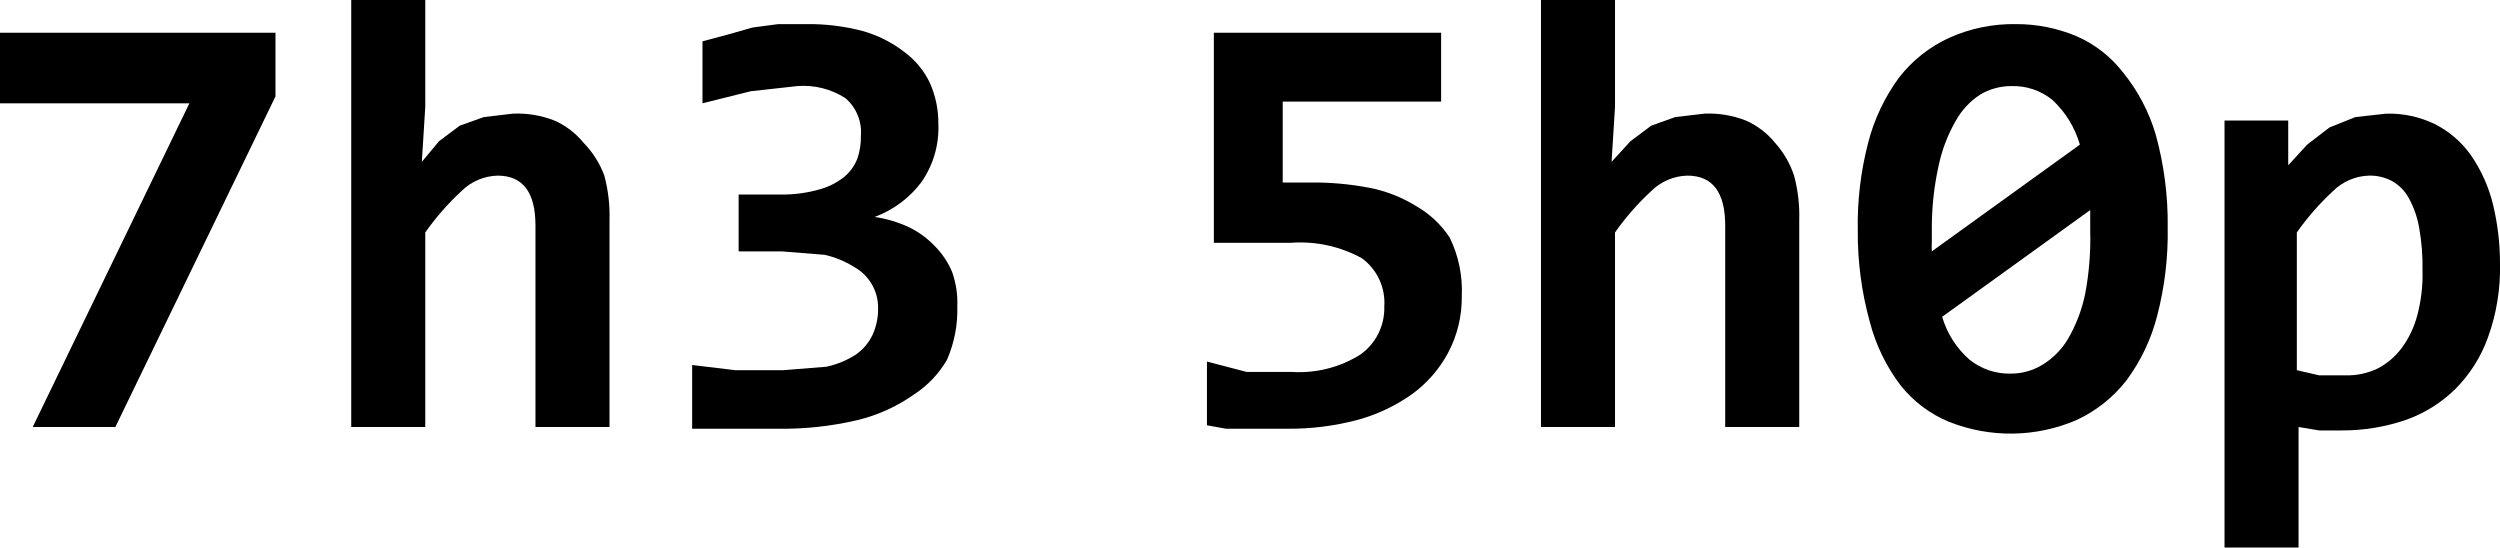
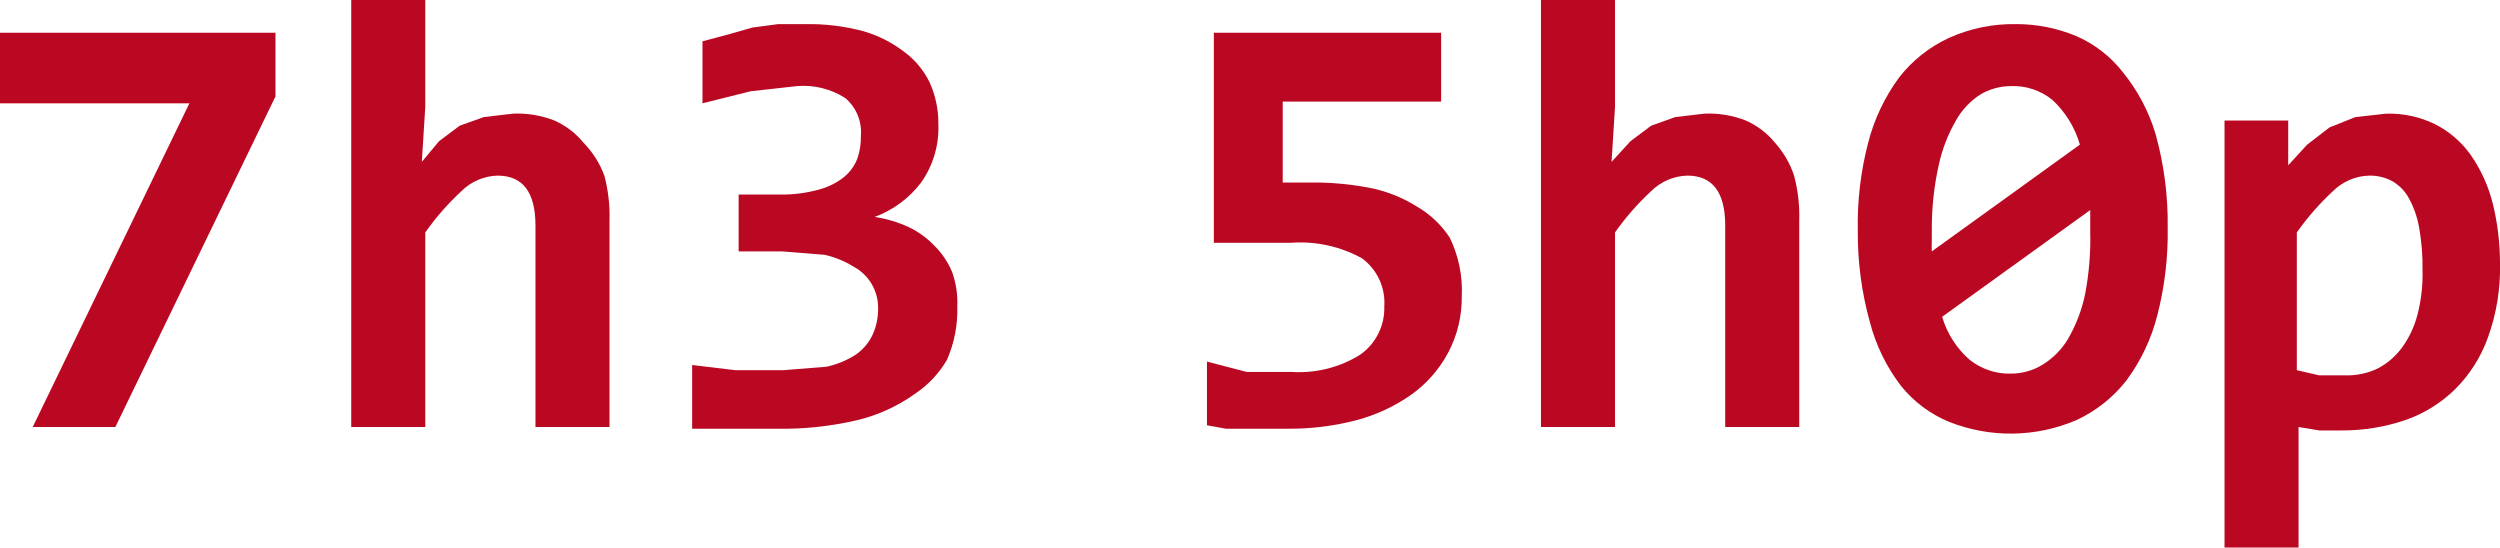
- <svg xmlns="http://www.w3.org/2000/svg" viewBox="0 0 145.2 31.8">
+ <svg xmlns="http://www.w3.org/2000/svg" viewBox="0 0 145.2 31.8" fill="#ba0822">
  <polygon points="0 6 11 6 1.9 24.8 6.7 24.8 16 5.6 16 1.9 0 1.9 0 6" />
  <path d="M33.9,8.3A4.6,4.6,0,0,0,32.2,7a5.9,5.9,0,0,0-2.4-.4l-1.7.2-1.4.5-1.2.9L24.5,9.4l.2-3.2V0H20.4V24.8h4.3V13.5a15.2,15.2,0,0,1,2.1-2.4,3.1,3.1,0,0,1,2.1-.9q2.2,0,2.2,2.9V24.8h4.3v-12a9,9,0,0,0-.3-2.6A5.4,5.4,0,0,0,33.9,8.3Z" />
  <path d="M54.3,14.3a5.2,5.2,0,0,0-1.5-1.1,7.2,7.2,0,0,0-2-.6,6,6,0,0,0,2.7-2,5.5,5.5,0,0,0,1-3.4,5.7,5.7,0,0,0-.5-2.4A4.8,4.8,0,0,0,52.5,3a7.1,7.1,0,0,0-2.4-1.2,12.3,12.3,0,0,0-3.3-.4H45.2l-1.5.2L42.3,2l-1.5.4V6l2.8-.7,2.7-.3a4.5,4.5,0,0,1,2.8.7A2.6,2.6,0,0,1,50,7.9a3.8,3.8,0,0,1-.2,1.3,2.6,2.6,0,0,1-.8,1.1,4,4,0,0,1-1.4.7,8,8,0,0,1-2.3.3H42.9v3.3h2.5l2.5.2a5.6,5.6,0,0,1,1.7.7,2.7,2.7,0,0,1,1.4,2.4,3.6,3.6,0,0,1-.3,1.5,2.9,2.9,0,0,1-1,1.2,5.2,5.2,0,0,1-1.7.7l-2.5.2H42.7l-2.5-.3v3.7h4.9a19,19,0,0,0,4.7-.5,9.6,9.6,0,0,0,3.3-1.5A6,6,0,0,0,55,20.9a7.2,7.2,0,0,0,.6-3.1,5.3,5.3,0,0,0-.3-2A4.7,4.7,0,0,0,54.3,14.3Z" />
  <path d="M82.3,12a8.1,8.1,0,0,0-2.8-1.1,17.3,17.3,0,0,0-3.4-.3H74.5V5.9h9.2v-4H70.5V14.1H75a7.4,7.4,0,0,1,4.1.9,3.2,3.2,0,0,1,1.3,2.8A3.3,3.3,0,0,1,79,20.6a6.7,6.7,0,0,1-4,1H72.4L70.1,21v3.7l1.1.2h3.6a15.3,15.3,0,0,0,4-.5,10,10,0,0,0,3.2-1.5,7.1,7.1,0,0,0,2.1-2.4,6.8,6.8,0,0,0,.8-3.3,7,7,0,0,0-.7-3.4A5.7,5.7,0,0,0,82.3,12Z" />
  <path d="M103.1,8.3A4.6,4.6,0,0,0,101.4,7,5.9,5.9,0,0,0,99,6.6l-1.7.2-1.4.5-1.2.9L93.6,9.4l.2-3.2V0H89.5V24.8h4.3V13.5a15.2,15.2,0,0,1,2.1-2.4,3.1,3.1,0,0,1,2.1-.9q2.2,0,2.2,2.9V24.8h4.3v-12a9,9,0,0,0-.3-2.6A5.4,5.4,0,0,0,103.1,8.3Z" />
  <path d="M123.3,4.2a6.9,6.9,0,0,0-2.7-2.1,9,9,0,0,0-3.5-.7,9.1,9.1,0,0,0-3.9.8,7.8,7.8,0,0,0-2.9,2.3,11,11,0,0,0-1.8,3.8,18.8,18.8,0,0,0-.6,5.1,19.3,19.3,0,0,0,.7,5.3,10.4,10.4,0,0,0,1.8,3.7,7,7,0,0,0,2.8,2.1,9.7,9.7,0,0,0,7.4-.1,7.9,7.9,0,0,0,2.9-2.3,10.8,10.8,0,0,0,1.8-3.8,19.1,19.1,0,0,0,.6-5.1,19.3,19.3,0,0,0-.7-5.4A10.4,10.4,0,0,0,123.3,4.2ZM112.2,14v-.7a16.7,16.7,0,0,1,.4-3.7,8.9,8.9,0,0,1,1-2.6A4.3,4.3,0,0,1,115,5.5a3.5,3.5,0,0,1,1.8-.5,3.6,3.6,0,0,1,2.4.8,5.7,5.7,0,0,1,1.6,2.6l-8.6,6.2A5.6,5.6,0,0,1,112.2,14Zm8.9,3.1a8.7,8.7,0,0,1-1,2.6,4.4,4.4,0,0,1-1.5,1.5,3.5,3.5,0,0,1-1.8.5,3.7,3.7,0,0,1-2.4-.8,5.3,5.3,0,0,1-1.6-2.5l8.6-6.2q0,.3,0,.6t0,.6A17.1,17.1,0,0,1,121.1,17.1Z" />
  <path d="M144.8,11.9A8.6,8.6,0,0,0,143.5,9a5.7,5.7,0,0,0-2.1-1.8,6.1,6.1,0,0,0-2.8-.6l-1.8.2-1.5.6-1.3,1-1.1,1.2V7h-3.7V31.8h4.3v-7l1.2.2H136a11.4,11.4,0,0,0,3.7-.6,7.8,7.8,0,0,0,2.9-1.8,8.1,8.1,0,0,0,1.9-3,11.8,11.8,0,0,0,.7-4.3A14.6,14.6,0,0,0,144.8,11.9Zm-4.4,6.4a5.6,5.6,0,0,1-.9,1.9,4.1,4.1,0,0,1-1.4,1.2,4.1,4.1,0,0,1-1.9.4h-1.5l-1.3-.3V13.5a15.2,15.2,0,0,1,2.1-2.4,3.1,3.1,0,0,1,2.1-.9,2.7,2.7,0,0,1,1.3.3,2.5,2.5,0,0,1,1,1,5.5,5.5,0,0,1,.6,1.7,12.8,12.8,0,0,1,.2,2.5A9.2,9.2,0,0,1,140.4,18.3Z" />
</svg>
